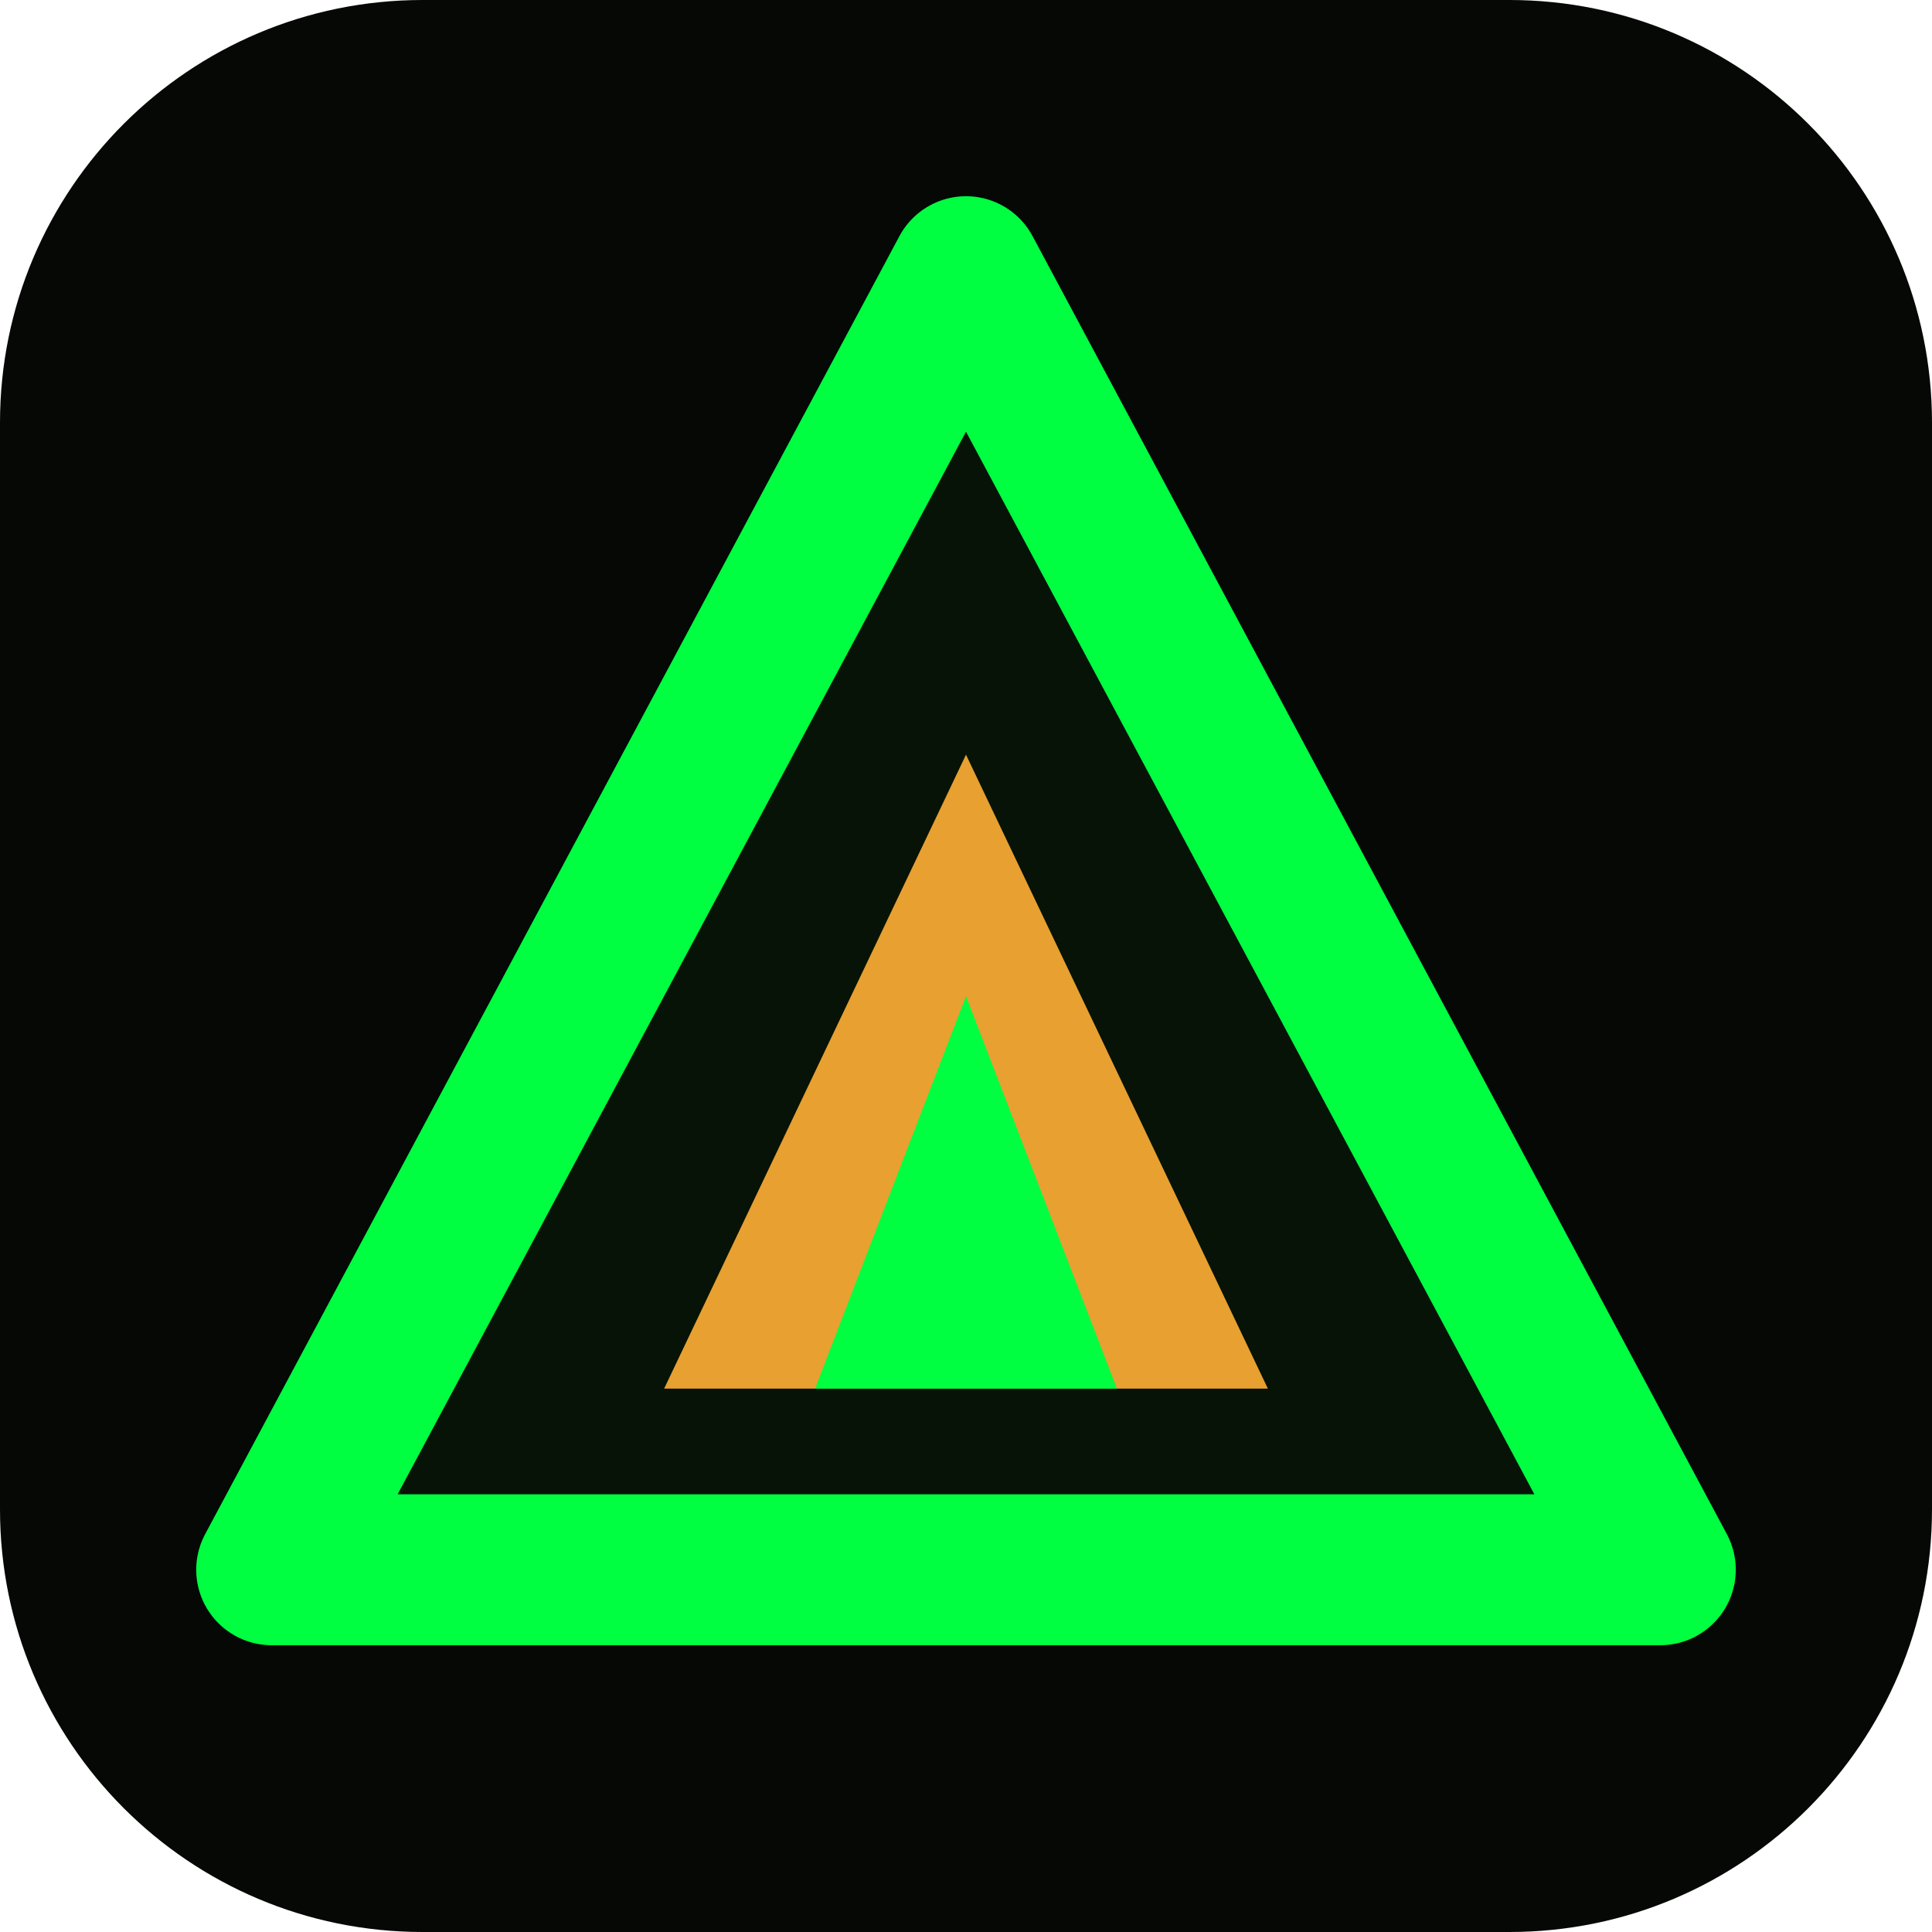
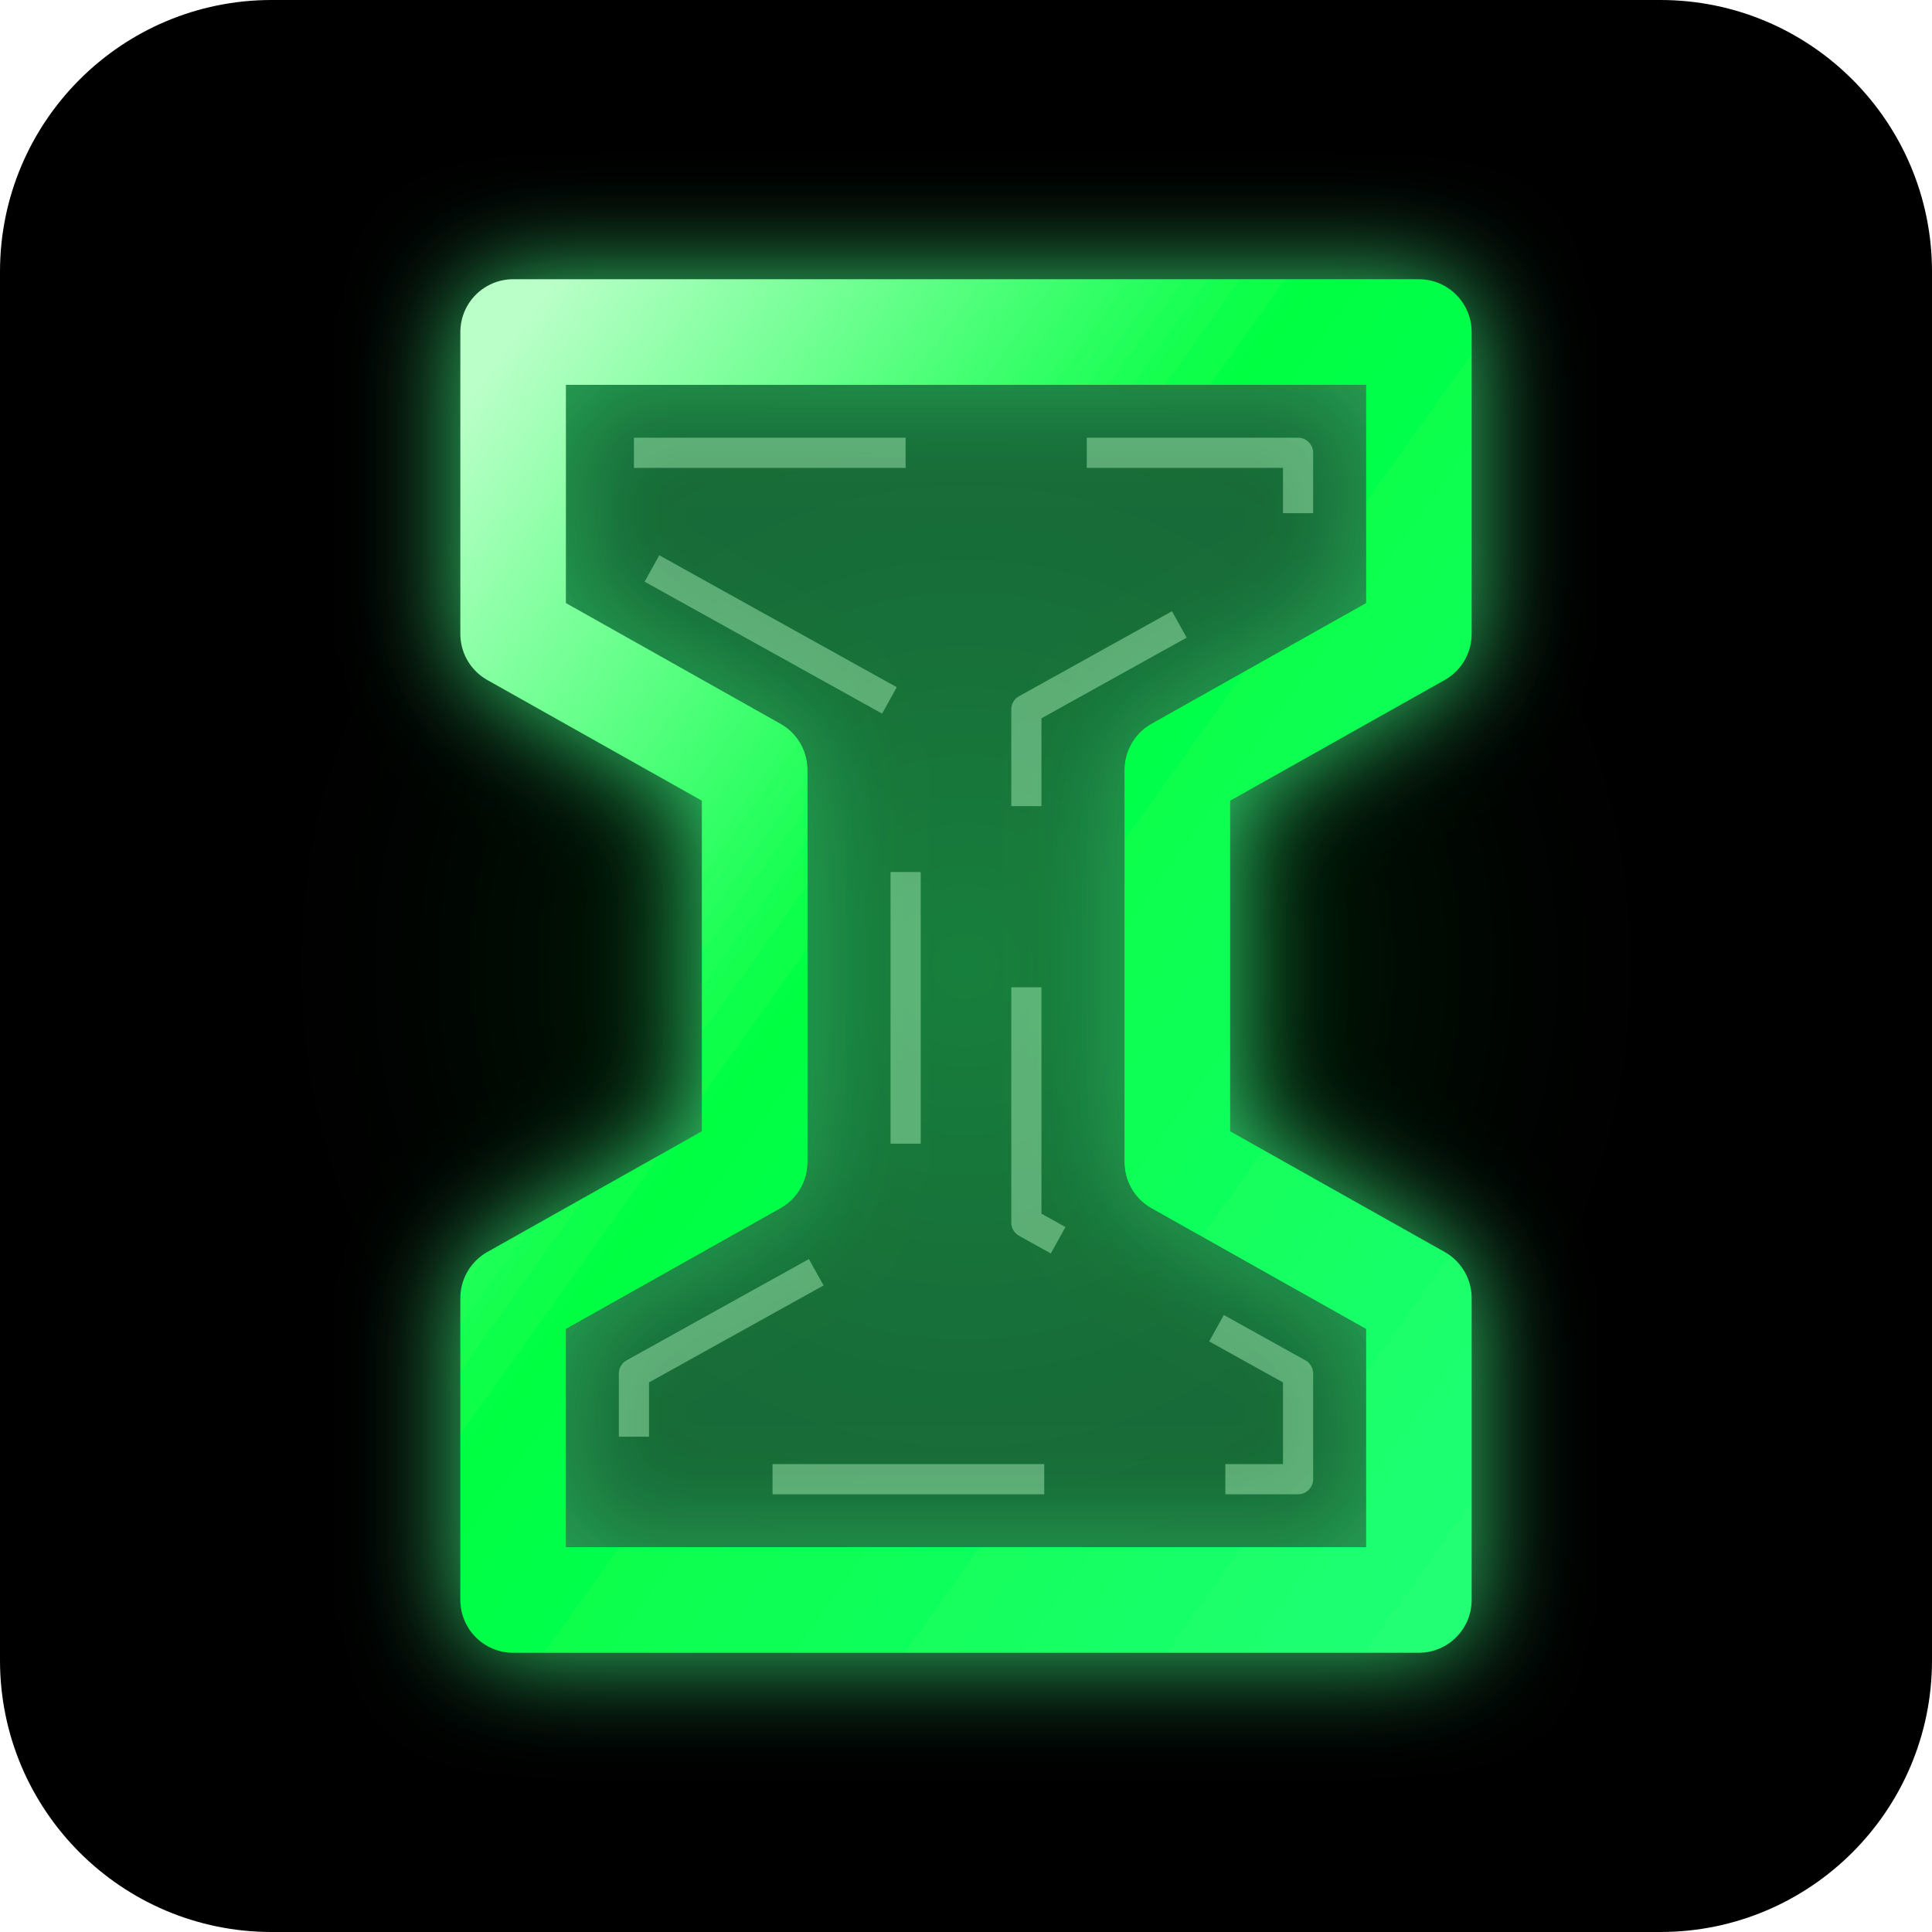
- <svg xmlns="http://www.w3.org/2000/svg" viewBox="0 0 64 64" role="img" aria-label="Ignis">
-   <rect width="64" height="64" rx="14" fill="#050805" />
-   <path d="M32 9 55 52H9L32 9Z" fill="#071307" stroke="#00ff41" stroke-width="5" stroke-linejoin="round" />
-   <path d="M32 25 42 46H22L32 25Z" fill="#e8a030" />
-   <path d="M32 33 37 46H27L32 33Z" fill="#00ff41" />
+ <svg xmlns="http://www.w3.org/2000/svg" viewBox="0 0 128 128" role="img" aria-label="IGNIS">
+   <defs>
+     <filter id="softGlow" x="-80%" y="-80%" width="260%" height="260%">
+       <feGaussianBlur stdDeviation="3.5" result="blur" />
+       <feColorMatrix in="blur" type="matrix" values="0 0 0 0 0.05 0 0 0 0 1 0 0 0 0 0.25 0 0 0 0.85 0" result="green" />
+       <feMerge>
+         <feMergeNode in="green" />
+         <feMergeNode in="SourceGraphic" />
+       </feMerge>
+     </filter>
+     <radialGradient id="halo" cx="50%" cy="50%" r="50%">
+       <stop offset="0%" stop-color="#00ff41" stop-opacity="0.28" />
+       <stop offset="48%" stop-color="#00ff41" stop-opacity="0.08" />
+       <stop offset="100%" stop-color="#000000" stop-opacity="0" />
+     </radialGradient>
+     <linearGradient id="strokeGrad" x1="0" x2="1" y1="0" y2="1">
+       <stop offset="0%" stop-color="#baffc8" />
+       <stop offset="42%" stop-color="#00ff41" />
+       <stop offset="100%" stop-color="#20ff74" />
+     </linearGradient>
+   </defs>
+   <style>
+     .halo { animation: breathe 3.6s ease-in-out infinite; transform-origin: 64px 64px; }
+     .mark {
+       fill: rgba(0, 20, 7, 0.48);
+       stroke: url(#strokeGrad);
+       stroke-width: 7;
+       stroke-linejoin: round;
+       stroke-linecap: round;
+       filter: url(#softGlow);
+       stroke-dasharray: 330;
+       animation: draw 4.8s ease-in-out infinite, pulse 2.8s ease-in-out infinite;
+     }
+     .inner {
+       fill: none;
+       stroke: rgba(186, 255, 200, 0.42);
+       stroke-width: 2;
+       stroke-linejoin: round;
+       stroke-dasharray: 18 12;
+       animation: drift 5.8s linear infinite;
+     }
+     @keyframes breathe {
+       0%,100% { opacity: .72; transform: scale(.98); }
+       50% { opacity: 1; transform: scale(1.04); }
+     }
+     @keyframes draw {
+       0% { stroke-dashoffset: 330; }
+       30%,70% { stroke-dashoffset: 0; }
+       100% { stroke-dashoffset: -330; }
+     }
+     @keyframes pulse {
+       0%,100% { opacity: .9; }
+       50% { opacity: 1; }
+     }
+     @keyframes drift {
+       to { stroke-dashoffset: -60; }
+     }
+   </style>
+   <rect width="128" height="128" rx="18" fill="#000000" />
+   <circle class="halo" cx="64" cy="64" r="48" fill="url(#halo)" />
+   <path class="mark" d="M34 22H94V42L78 51V77L94 86V106H34V86L50 77V51L34 42V22Z" />
+   <path class="inner" d="M42 30H86V37L68 47V81L86 91V98H42V91L60 81V47L42 37V30Z" />
</svg>
